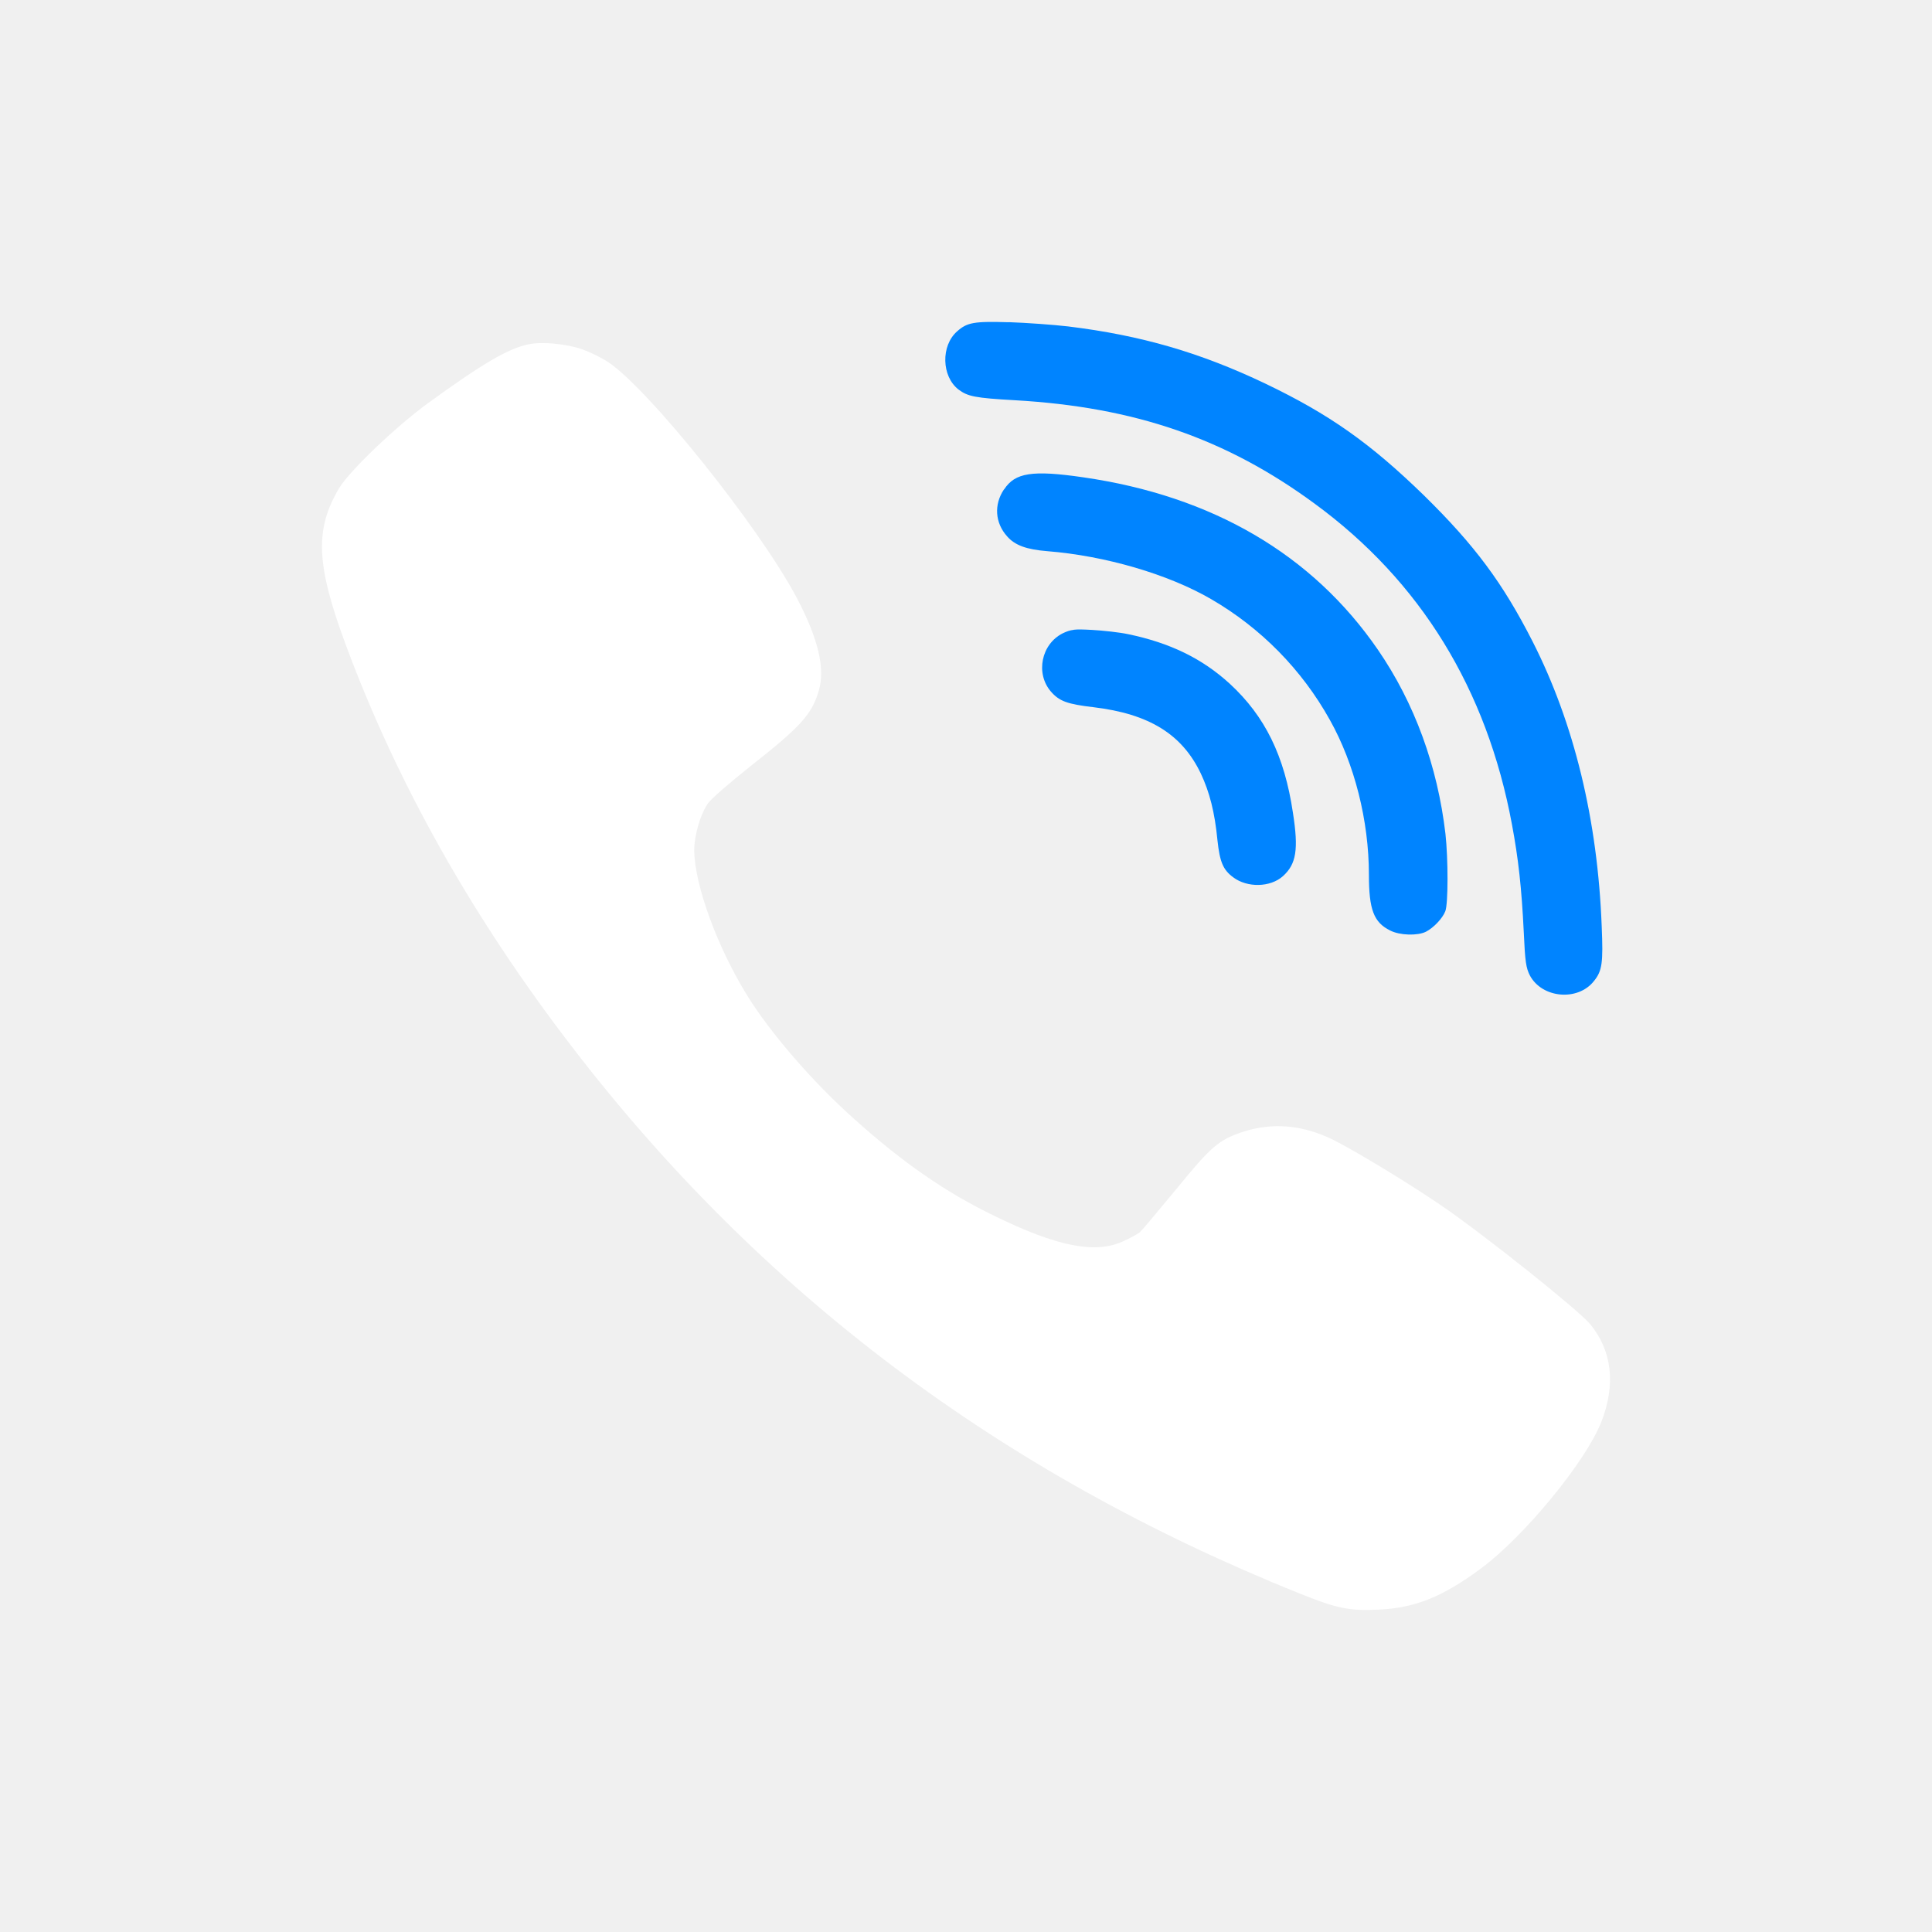
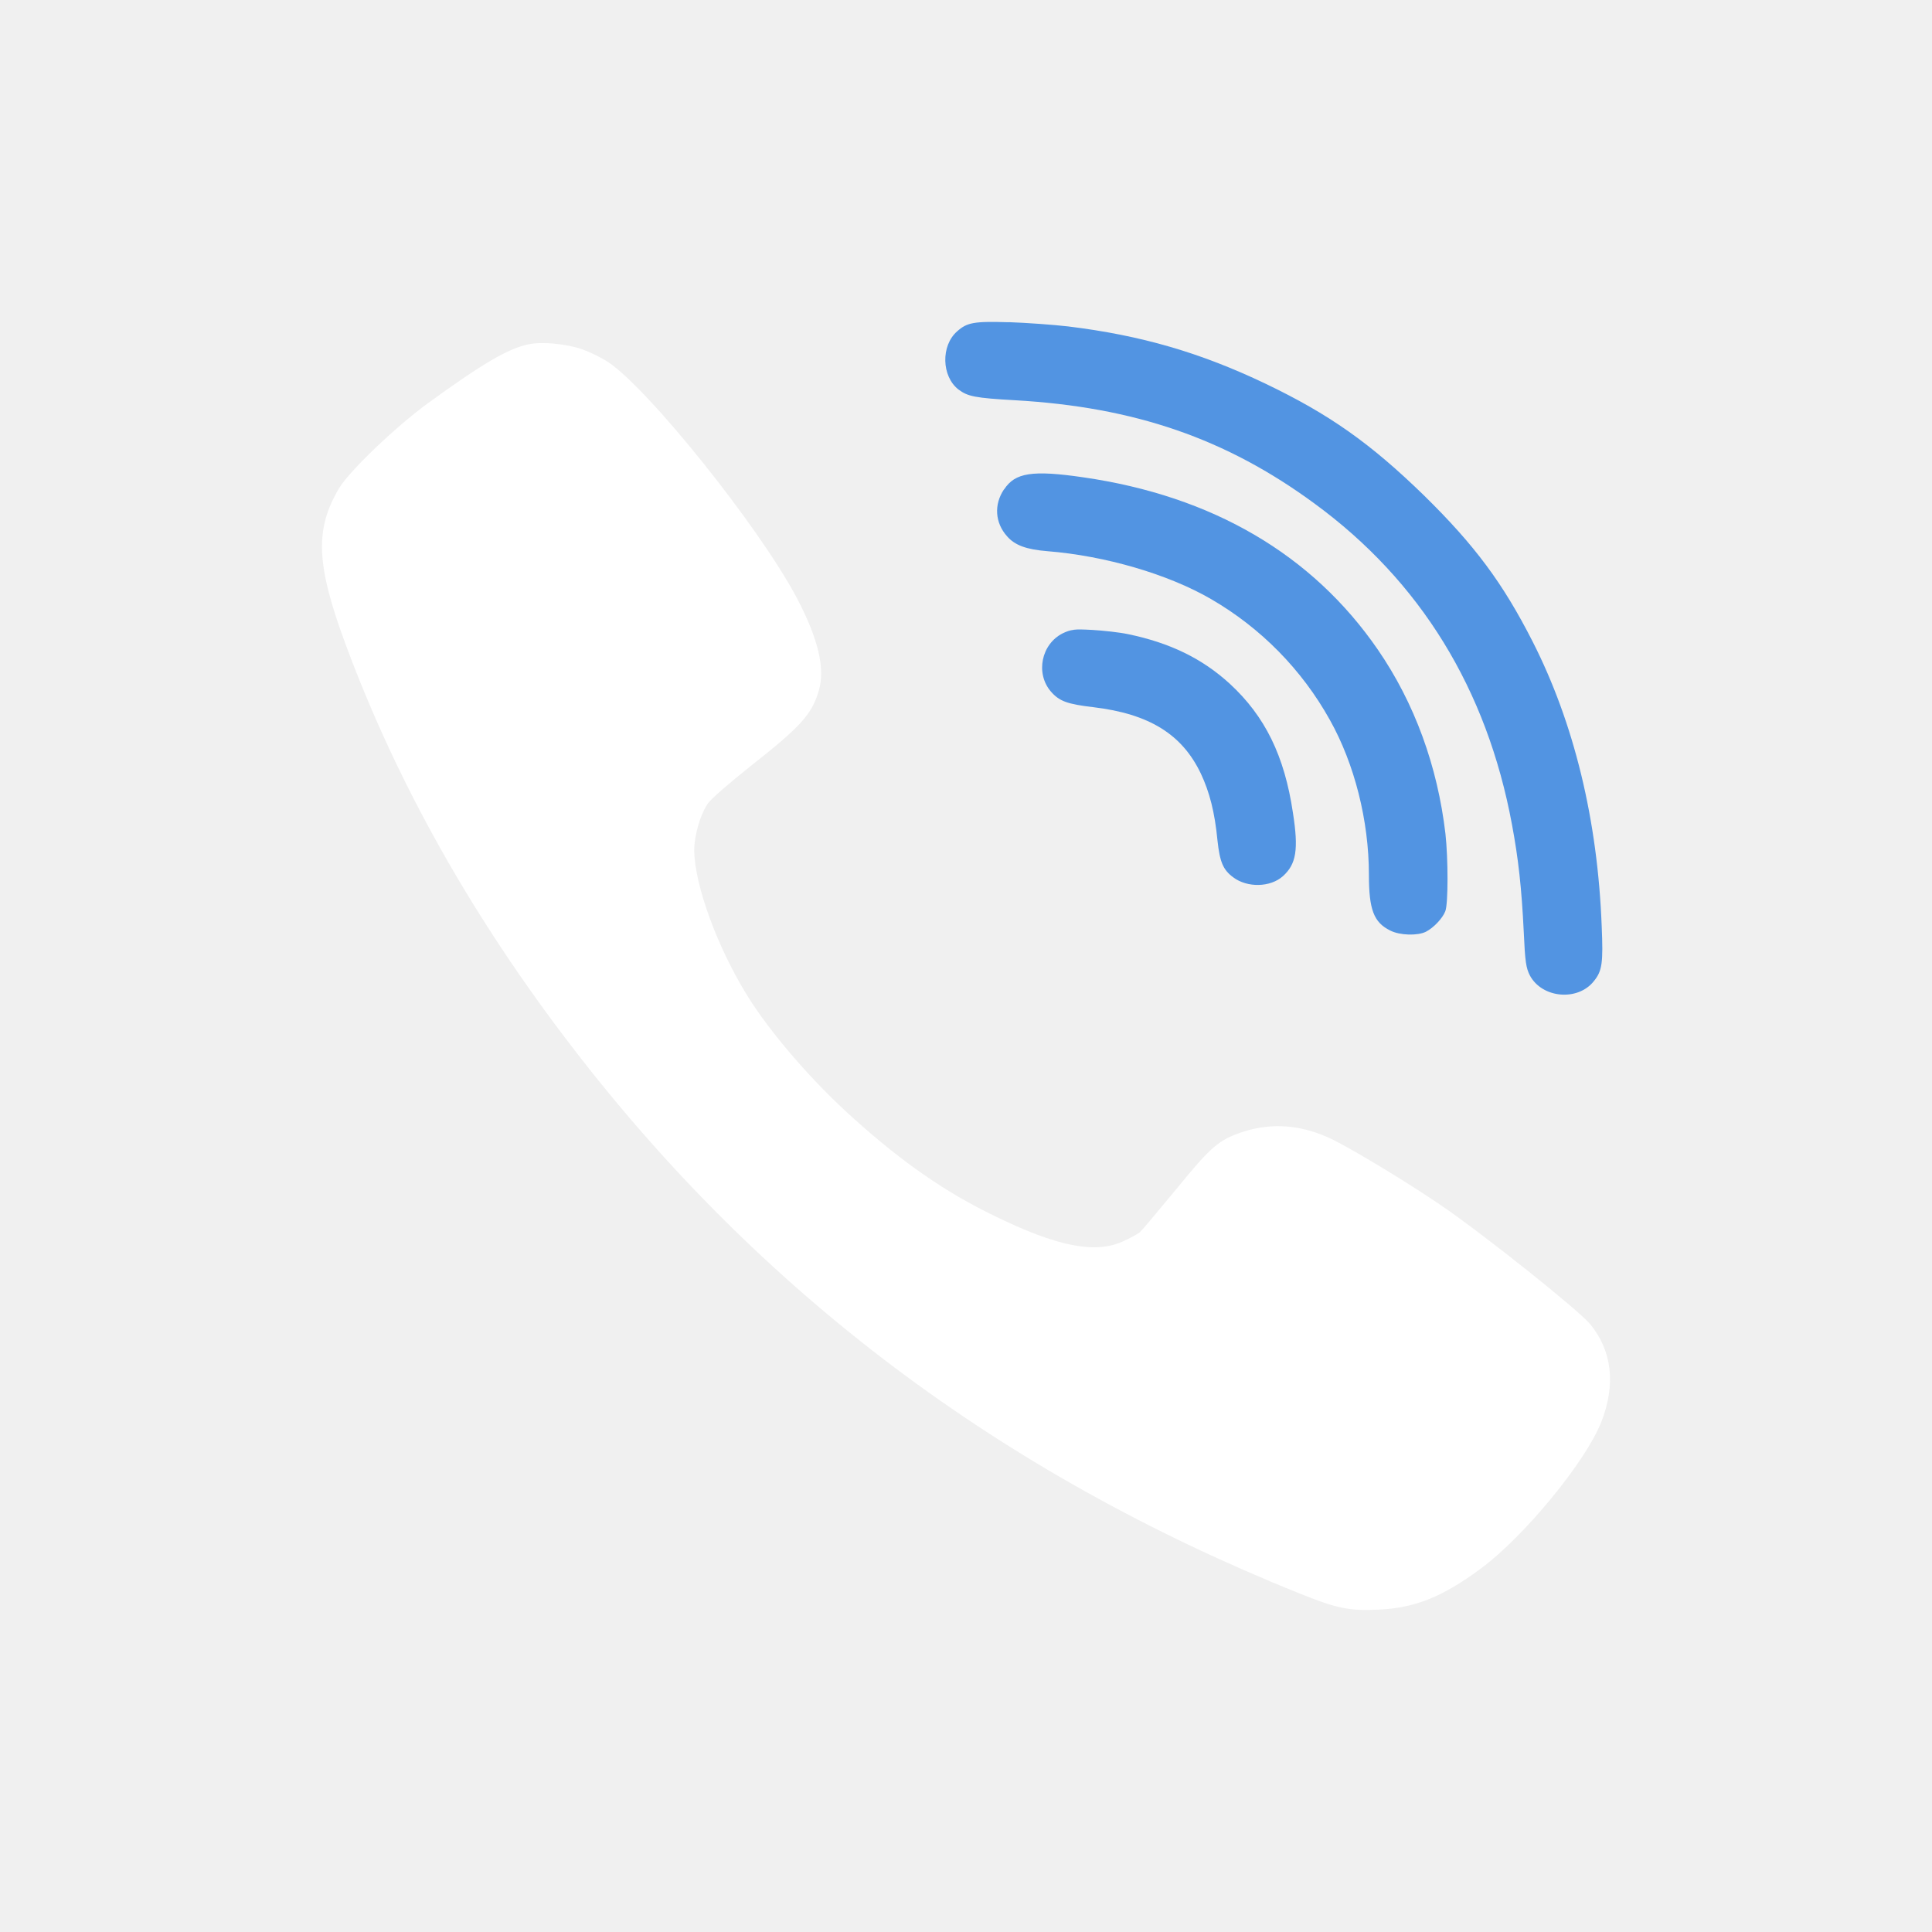
<svg xmlns="http://www.w3.org/2000/svg" height="24" width="24">
  <path d="m6.89 4.269c-.12-.011-.236-.01-.322.008h-.002c-.251.052-.566.235-1.248.73-.41.3-.971.838-1.104 1.055-.306.514-.289.951.084 1.955.64 1.723 1.575 3.382 2.805 4.984 2.353 3.065 5.317 5.294 9.029 6.789.473.191.627.223.998.205.449-.021.79-.157 1.271-.514.532-.394 1.293-1.319 1.489-1.812.185-.468.136-.892-.139-1.223-.156-.183-1.309-1.103-1.848-1.472-.409-.279-1.043-.663-1.334-.811-.383-.191-.765-.224-1.138-.1-.294.099-.39.183-.819.709-.222.269-.427.513-.453.536-.029.023-.122.074-.209.113-.346.158-.82.063-1.594-.315-.603-.291-1.137-.66-1.742-1.203-.515-.459-1.035-1.06-1.326-1.527-.375-.602-.661-1.383-.664-1.814 0-.186.077-.45.172-.584.037-.054.272-.258.523-.457.626-.493.767-.647.852-.941.082-.273-.006-.644-.268-1.143-.457-.873-1.855-2.62-2.357-2.945-.082-.052-.226-.123-.318-.154-.095-.034-.218-.057-.338-.068z" fill="#fff" />
-   <path d="m13.339 7.824c-.051.006-.086.019-.137.043-.267.134-.341.498-.148.723.105.121.204.157.529.195.693.083 1.101.336 1.334.824.108.23.173.478.207.832.029.266.069.364.195.457.175.132.462.126.618-.014.166-.15.196-.33.124-.789-.105-.705-.345-1.197-.785-1.602-.341-.312-.741-.507-1.261-.615-.108-.023-.31-.045-.448-.053h-.002c-.109-.006-.176-.008-.226-.002zm-.561-1.932c-.149.023-.236.083-.304.187h-.002c-.127.189-.112.416.039.584.097.111.24.163.5.184.717.057 1.502.286 2.035.596.618.359 1.126.875 1.474 1.5.307.548.485 1.253.485 1.922 0 .434.06.593.264.694.121.062.342.067.445.015.095-.049.206-.166.24-.254.037-.093.036-.653.002-.961-.098-.839-.382-1.623-.84-2.289-.814-1.183-2.057-1.91-3.662-2.141-.316-.046-.527-.06-.676-.037zm-.246-1.889c-.431-.013-.518.002-.642.113-.204.178-.194.56.017.723.114.085.201.105.703.133 1.486.085 2.622.477 3.719 1.283 1.316.963 2.141 2.305 2.453 3.986.08.428.12.787.147 1.342.016.362.028.442.076.535.151.282.592.323.793.072.106-.129.118-.229.099-.681-.05-1.325-.344-2.529-.859-3.541-.37-.726-.717-1.193-1.346-1.811-.671-.653-1.179-1.011-1.972-1.391-.807-.385-1.542-.6-2.451-.711-.18-.021-.512-.045-.737-.053z" fill="#0084ff" />
+   <path d="m13.339 7.824c-.051.006-.086.019-.137.043-.267.134-.341.498-.148.723.105.121.204.157.529.195.693.083 1.101.336 1.334.824.108.23.173.478.207.832.029.266.069.364.195.457.175.132.462.126.618-.014.166-.15.196-.33.124-.789-.105-.705-.345-1.197-.785-1.602-.341-.312-.741-.507-1.261-.615-.108-.023-.31-.045-.448-.053h-.002c-.109-.006-.176-.008-.226-.002zm-.561-1.932c-.149.023-.236.083-.304.187h-.002c-.127.189-.112.416.039.584.097.111.24.163.5.184.717.057 1.502.286 2.035.596.618.359 1.126.875 1.474 1.5.307.548.485 1.253.485 1.922 0 .434.06.593.264.694.121.062.342.067.445.015.095-.049.206-.166.24-.254.037-.093.036-.653.002-.961-.098-.839-.382-1.623-.84-2.289-.814-1.183-2.057-1.91-3.662-2.141-.316-.046-.527-.06-.676-.037zm-.246-1.889c-.431-.013-.518.002-.642.113-.204.178-.194.56.017.723.114.085.201.105.703.133 1.486.085 2.622.477 3.719 1.283 1.316.963 2.141 2.305 2.453 3.986.08.428.12.787.147 1.342.016.362.028.442.076.535.151.282.592.323.793.072.106-.129.118-.229.099-.681-.05-1.325-.344-2.529-.859-3.541-.37-.726-.717-1.193-1.346-1.811-.671-.653-1.179-1.011-1.972-1.391-.807-.385-1.542-.6-2.451-.711-.18-.021-.512-.045-.737-.053z" fill="#5294e2" />
</svg>
